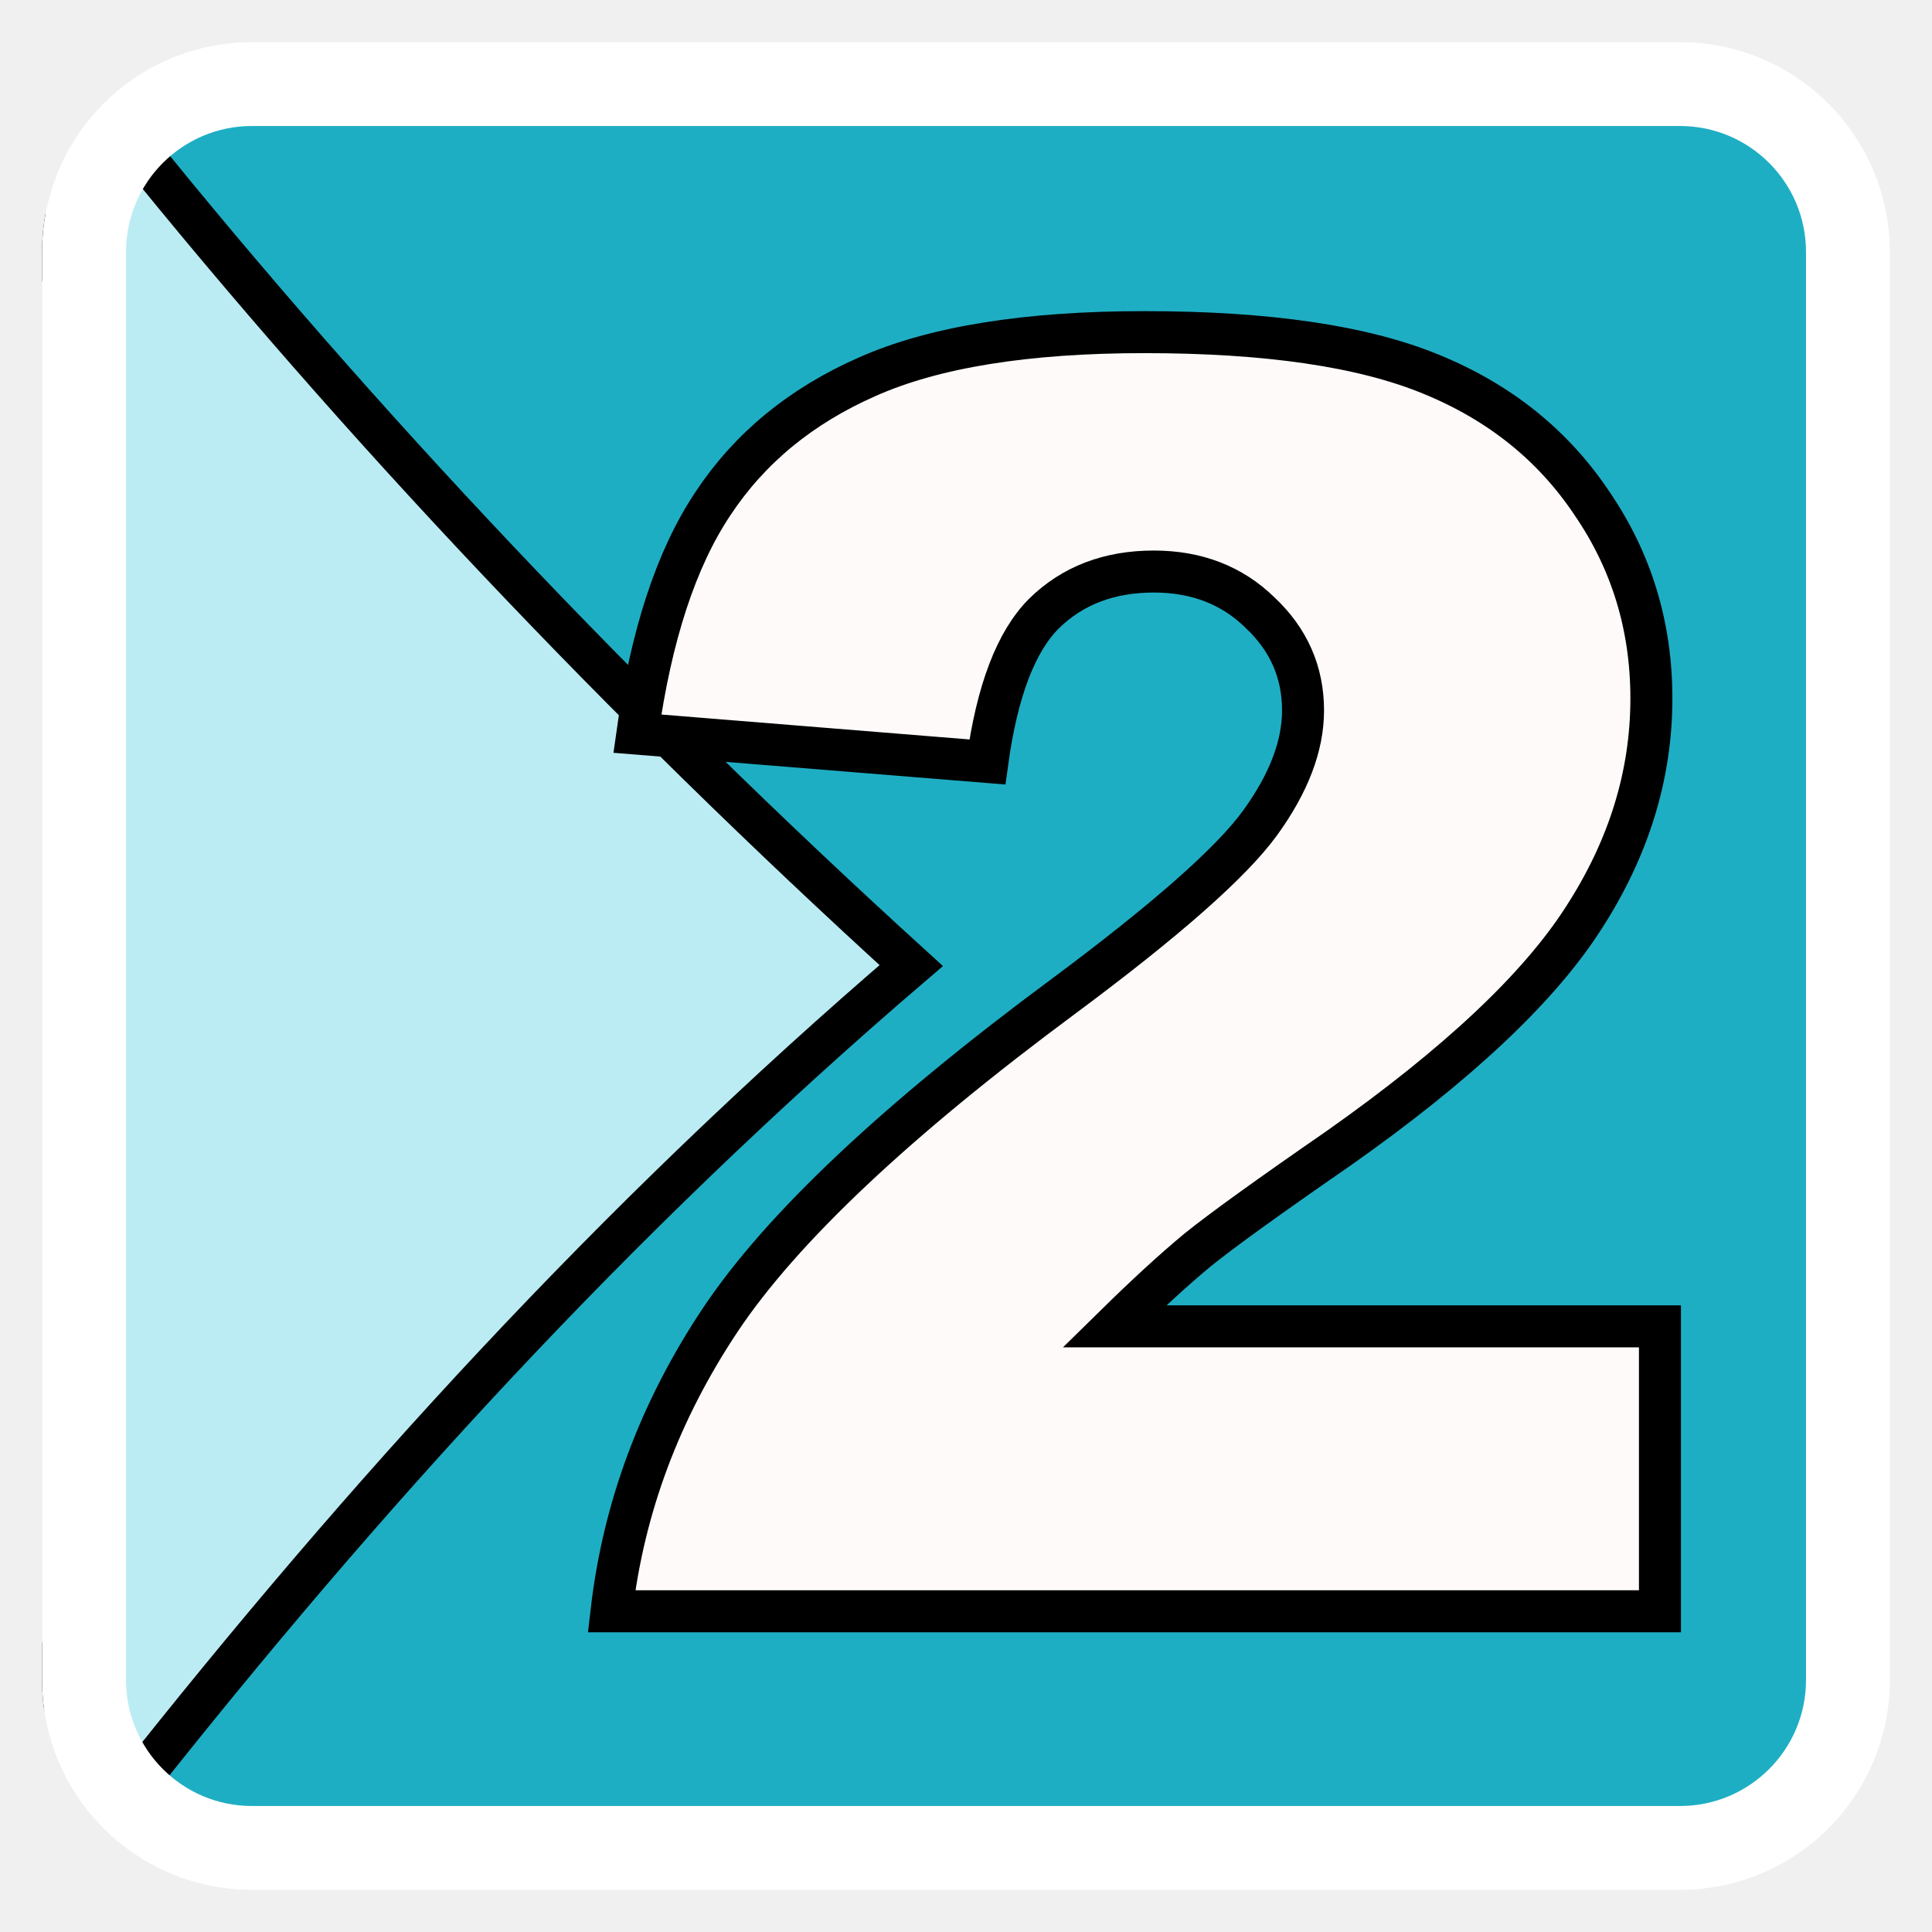
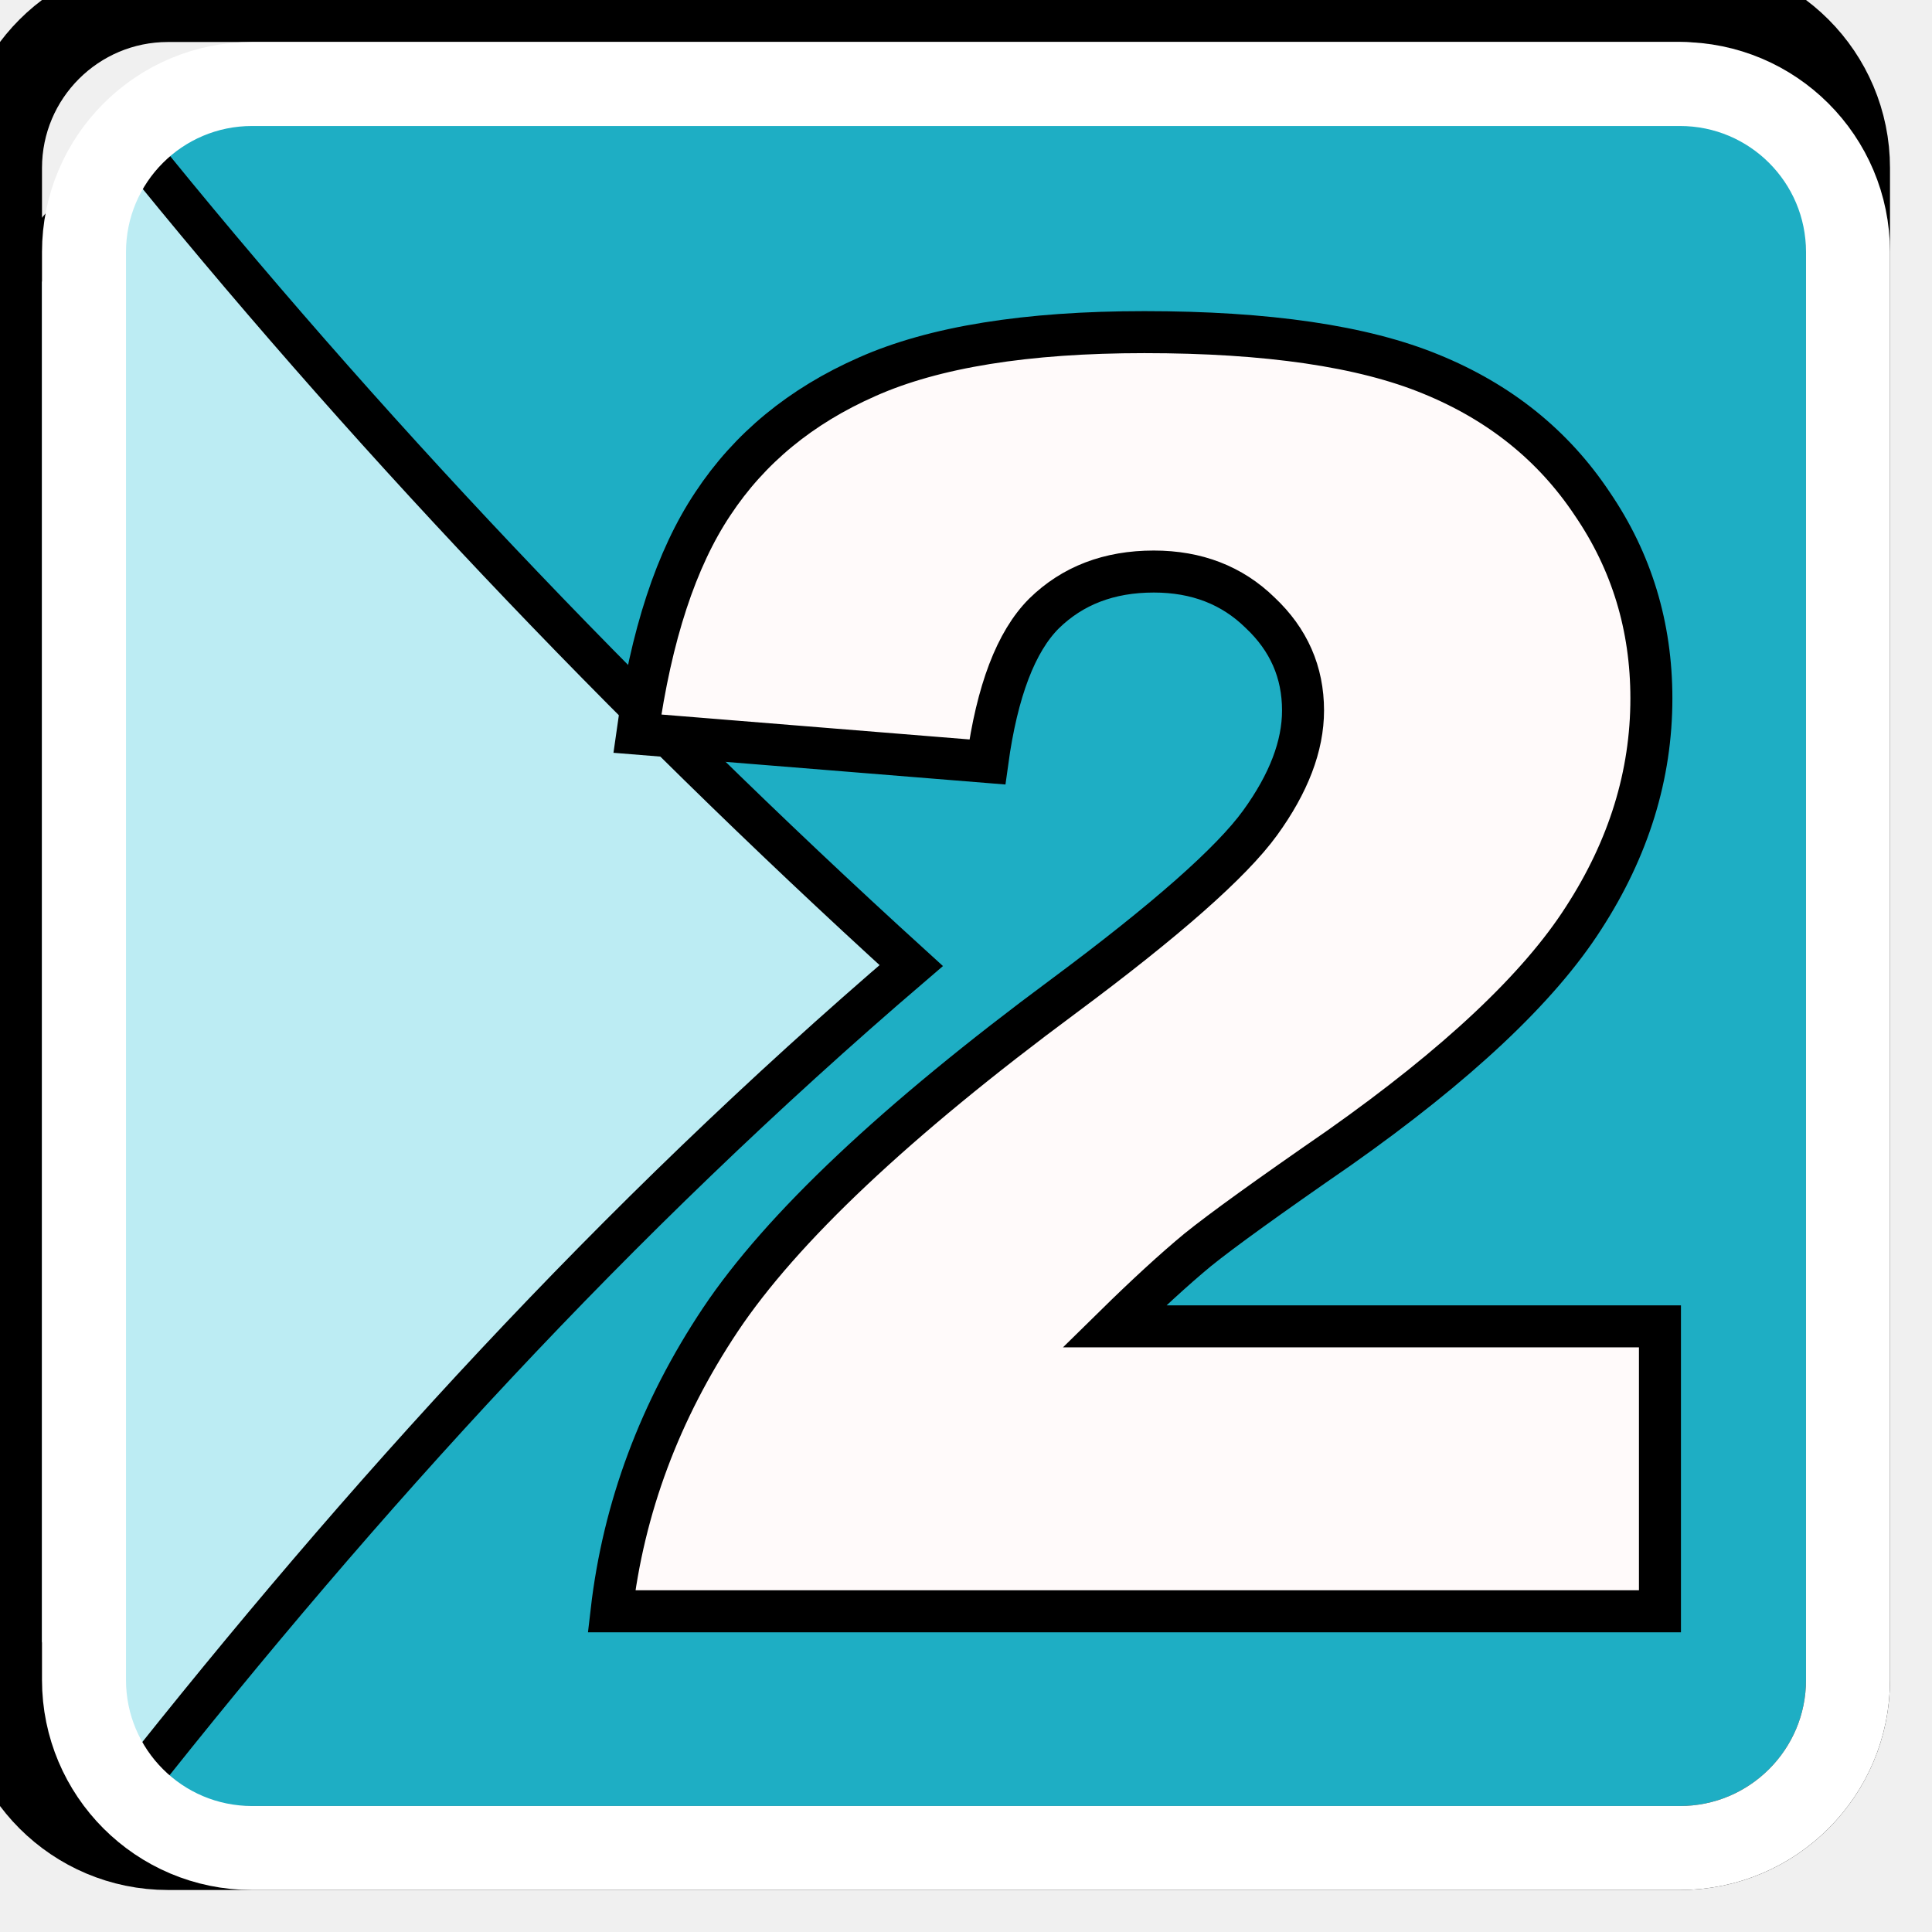
<svg xmlns="http://www.w3.org/2000/svg" width="23" height="23">
-   <g id="card" mask="url(#a)">
+   <g id="card">
    <rect x="1" y="1" width="21" height="21" stroke="none" stroke-linejoin="round" fill="#1eaec4" rx="2" ry="2" />
    <g transform="translate(-10, 0)">
      <g id="layer1" transform="translate(-113.2,-97.9)">
        <path style="fill:#bcecf3;fill-opacity:1;fill-rule:evenodd;stroke:#000000;stroke-width:0.5;stroke-dasharray:none;stroke-opacity:1" d="m 124.78,99.606 c -2.835,3.392 -6.026,6.655 -9.268,9.789 3.395,3.134 6.637,6.397 9.268,9.789 2.733,-3.457 5.721,-6.752 9.268,-9.789 -3.446,-3.134 -6.586,-6.461 -9.268,-9.789 z" id="path2139-9-7" />
      </g>
    </g>
    <g id="layer1" transform="translate(-85.83766,-65.2)">
      <g aria-label="2" id="text25255" style="font-size:20.917px;line-height:1.25;fill:#fffafa;stroke:#000000;stroke-width:0.5">
        <path d="M 105.599,84.382 H 93.118 q 0.214,-1.849 1.297,-3.473 1.093,-1.634 4.085,-3.85 1.828,-1.358 2.339,-2.063 0.511,-0.705 0.511,-1.338 0,-0.684 -0.511,-1.164 -0.5,-0.49 -1.266,-0.49 -0.797,0 -1.307,0.5 -0.5,0.5 -0.674,1.767 l -4.167,-0.337 q 0.245,-1.757 0.899,-2.737 0.654,-0.991 1.838,-1.512 1.195,-0.531 3.299,-0.531 2.196,0 3.411,0.5 1.226,0.5 1.92,1.542 0.705,1.032 0.705,2.318 0,1.369 -0.807,2.615 -0.797,1.246 -2.911,2.737 -1.256,0.868 -1.685,1.215 -0.419,0.347 -0.991,0.909 h 6.496 z" id="path26001" />
      </g>
    </g>
+     <rect x="0" y="0" width="22" height="22" stroke-width="1px" stroke="black" stroke-linejoin="round" fill="none" rx="2" ry="2" />
    <rect x="1" y="1" width="21" height="21" stroke-width="1.0" stroke="white" stroke-linejoin="round" fill="none" rx="2" ry="2" />
  </g>
-   <mask id="a">
-     <rect x="1" y="1" width="21" height="21" stroke="#fff" stroke-linejoin="round" fill="#fff" rx="2" ry="2" />
-   </mask>
</svg>
